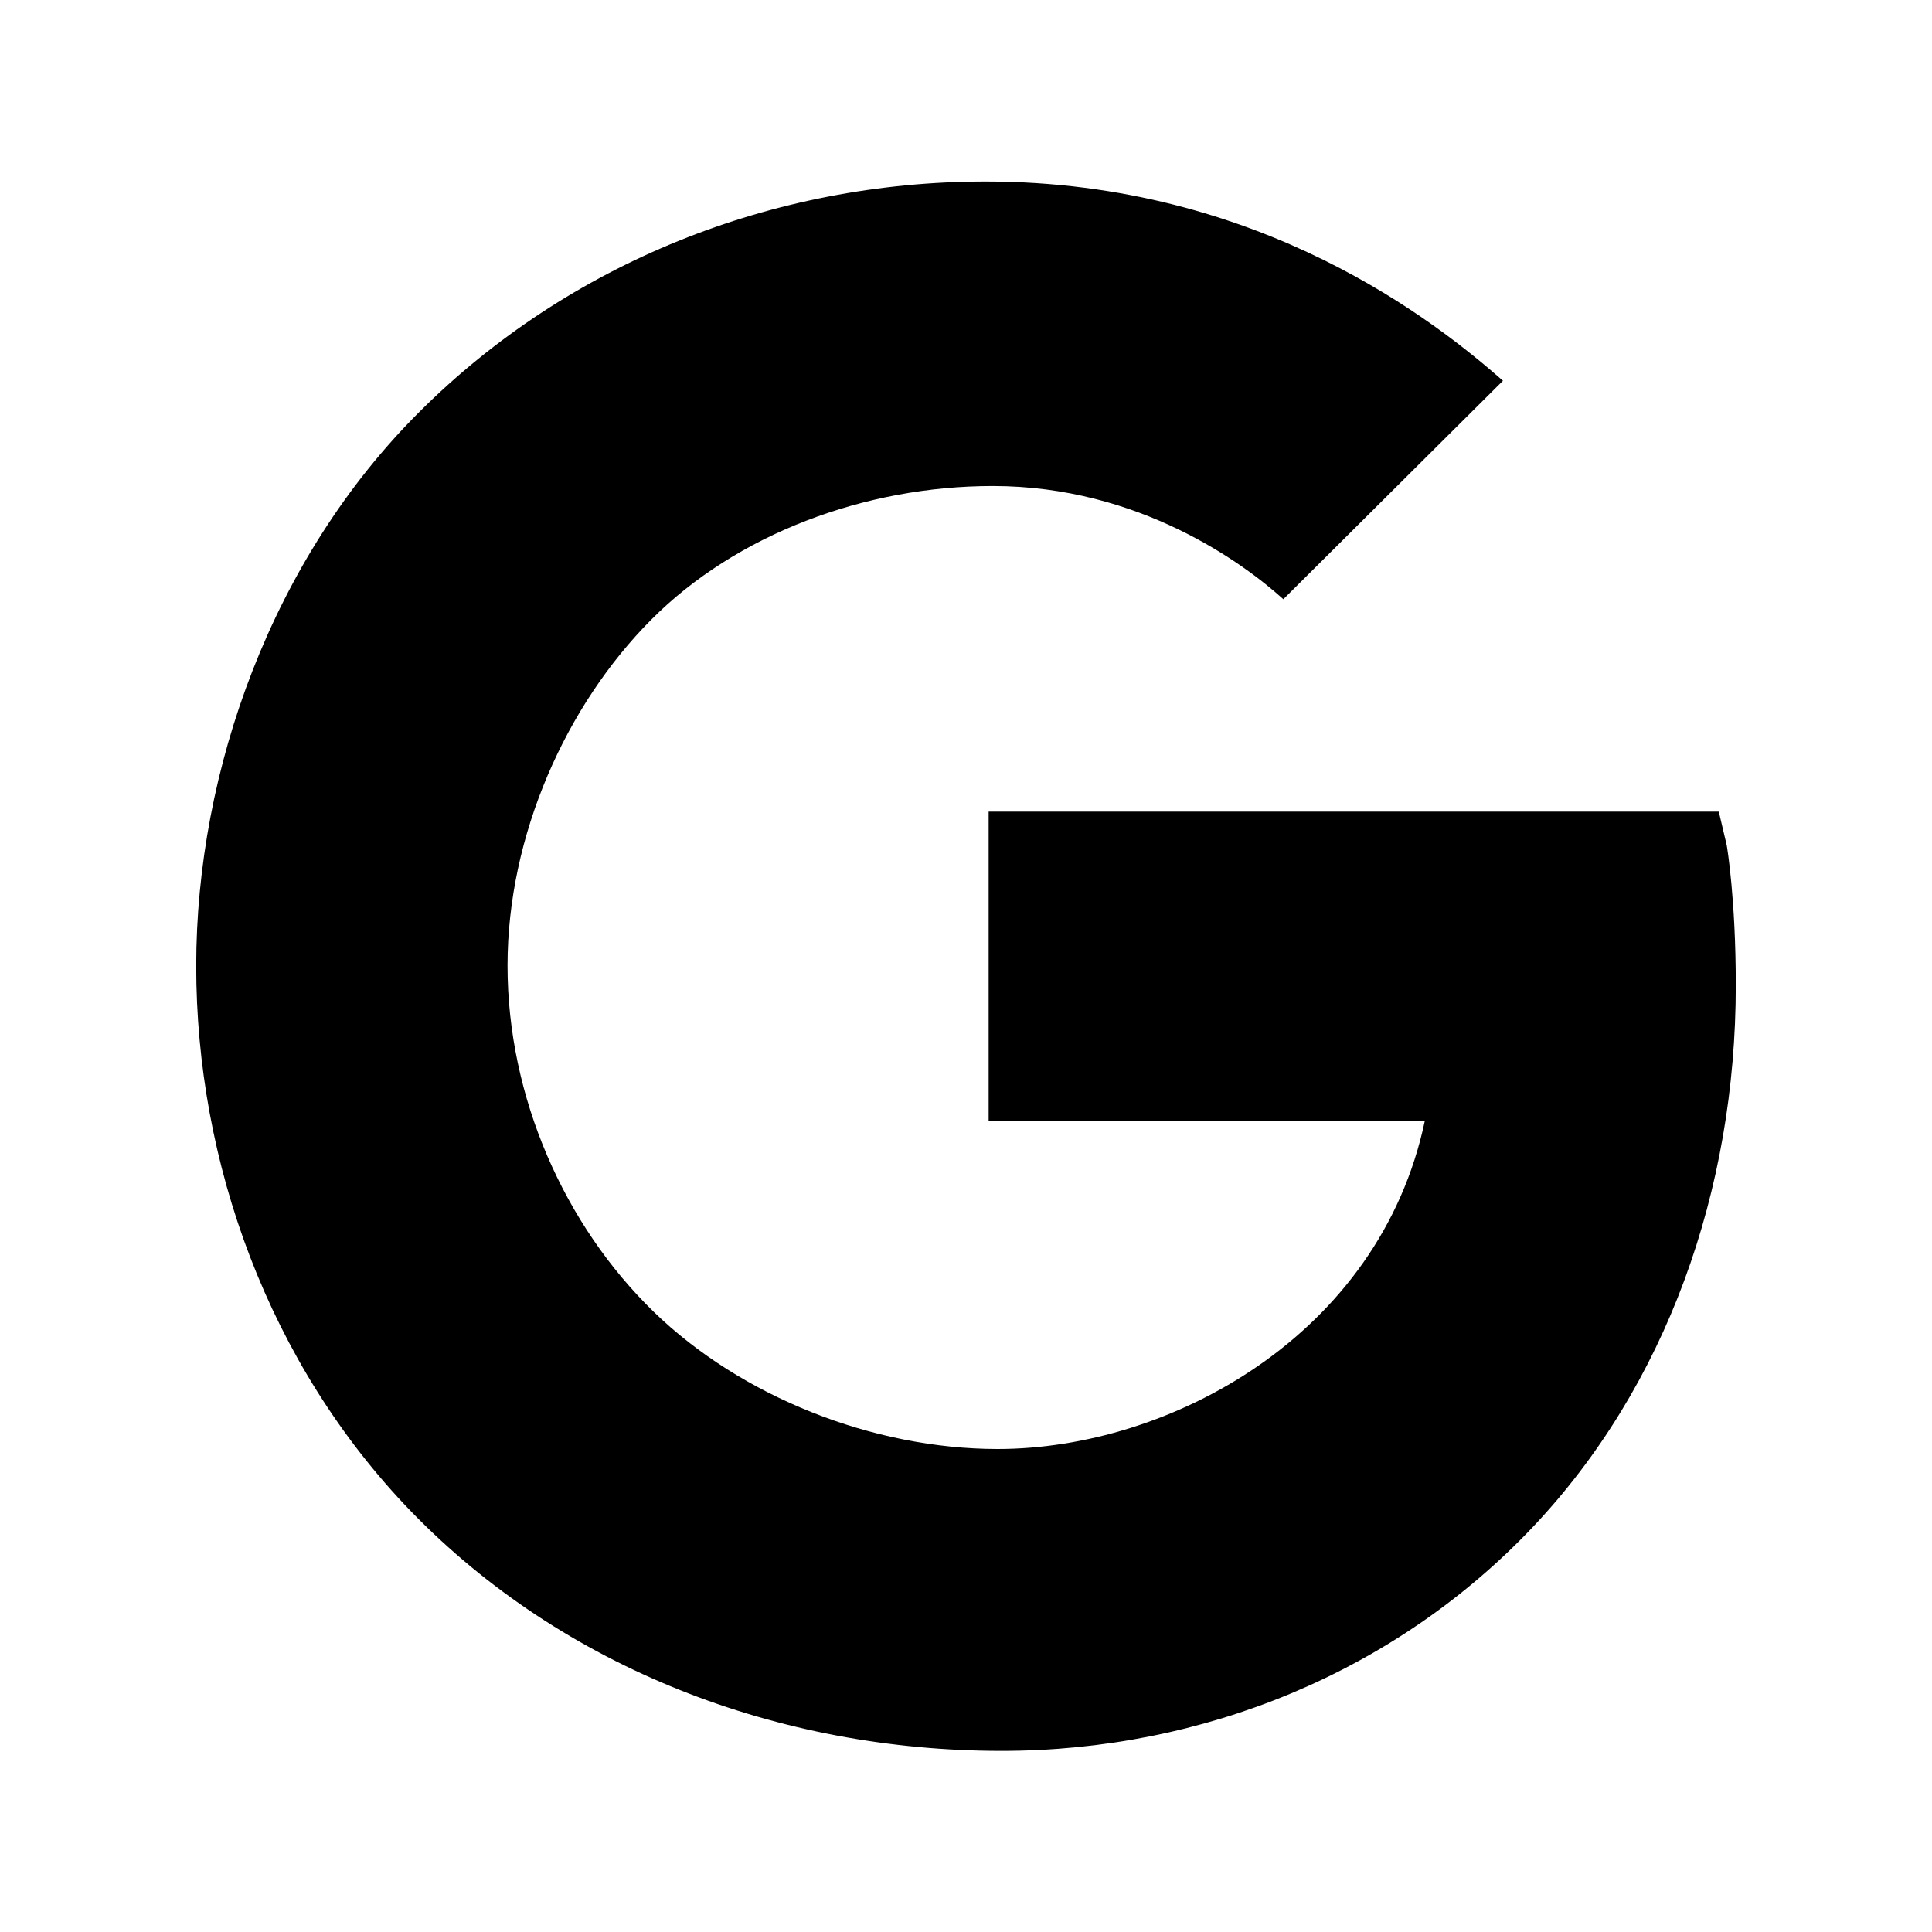
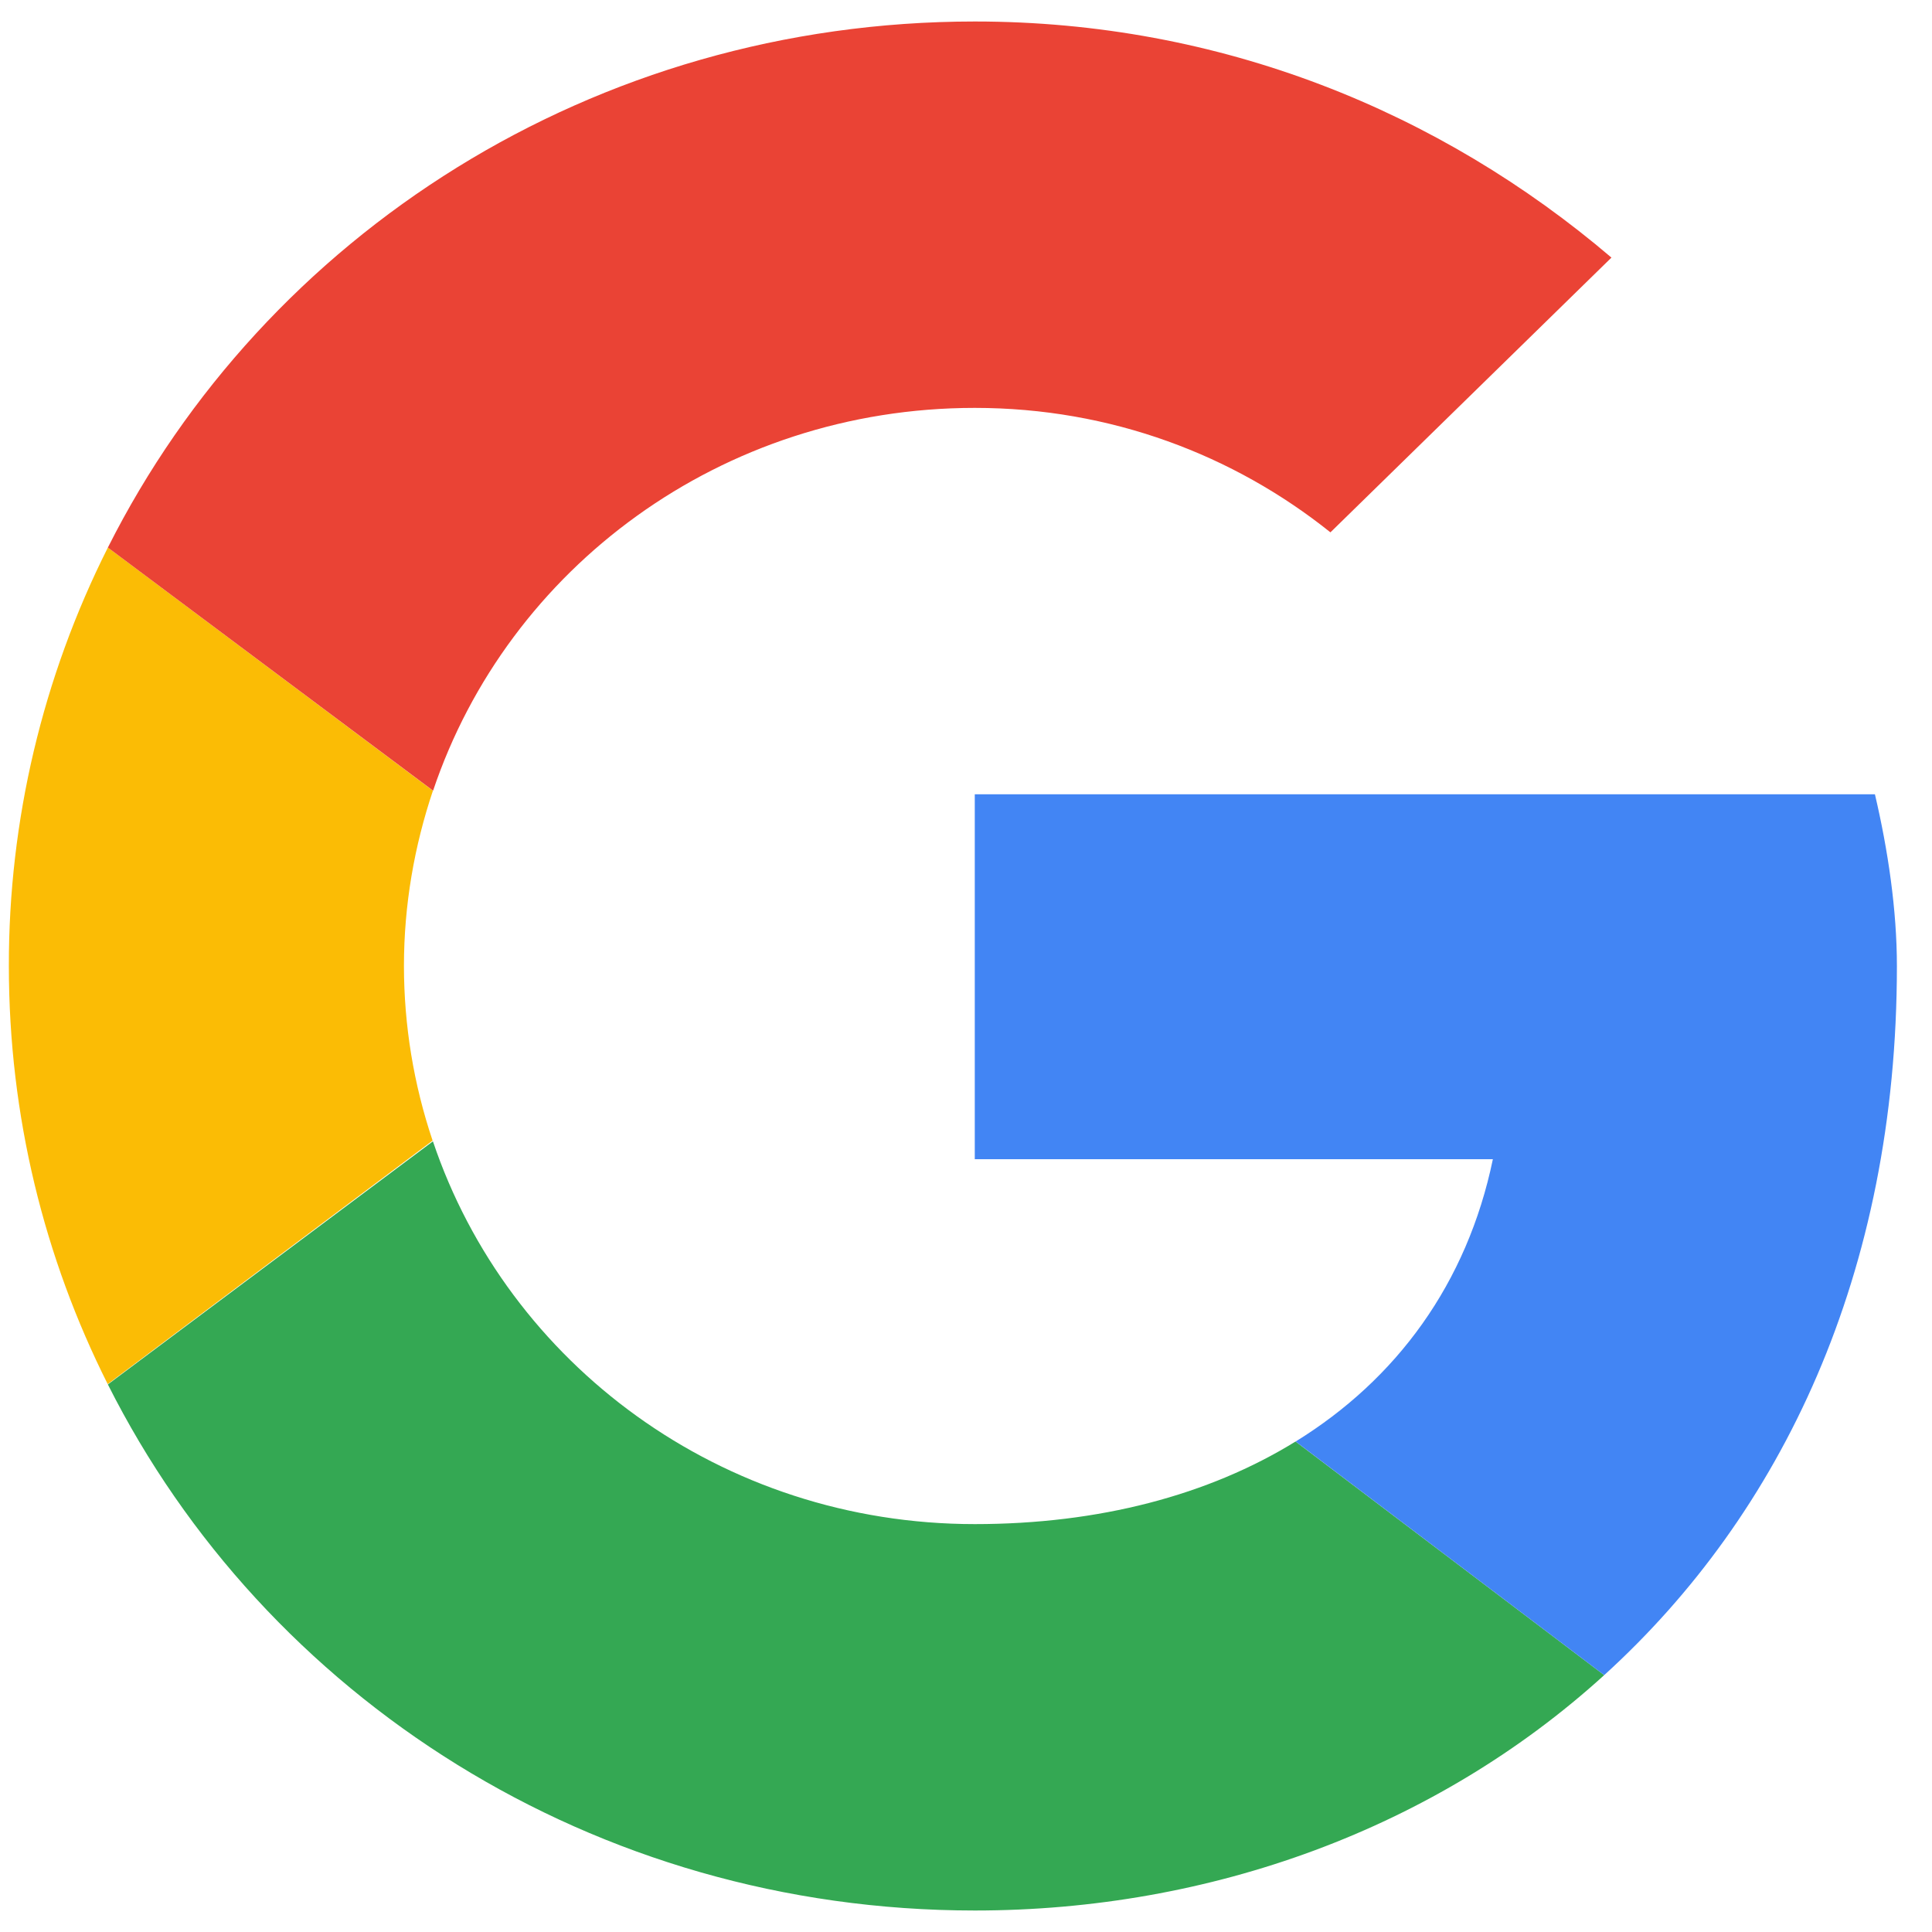
- <svg xmlns="http://www.w3.org/2000/svg" t="1653058645754" class="icon" viewBox="0 0 1024 1024" version="1.1" p-id="2778" width="200" height="200">
-   <path d="M915.2 448l-4.2-17.8H524V594h231.2c-24 114-135.4 174-226.4 174-66.2 0-136-27.8-182.2-72.6-47.4-46-77.6-113.8-77.6-183.6 0-69 31-138 76.2-183.4 45-45.2 113.2-70.8 181-70.8 77.6 0 133.2 41.2 154 60l116.4-115.8c-34.2-30-128-105.6-274.2-105.6-112.8 0-221 43.2-300 122C144.4 295.8 104 408 104 512s38.2 210.8 113.8 289c80.8 83.4 195.2 127 313 127 107.2 0 208.8-42 281.2-118.2 71.2-75 108-178.8 108-287.6 0-45.8-4.6-73-4.8-74.2z" p-id="2779" />
+ <svg xmlns="http://www.w3.org/2000/svg" t="1654314385434" class="icon" viewBox="0 0 1024 1024" version="1.1" p-id="4085" width="200" height="200">
+   <path d="M214.101 512c0-32.512 5.547-63.701 15.36-92.928L57.173 290.219A491.861 491.861 0 0 0 4.693 512c0 79.701 18.859 154.88 52.395 221.611l172.203-129.067A290.56 290.56 0 0 1 214.101 512" fill="#FBBC05" p-id="4086" />
+   <path d="M516.693 216.192c72.107 0 137.259 25.003 188.459 65.963L854.101 136.533C763.349 59.179 646.997 11.392 516.693 11.392c-202.325 0-376.235 113.28-459.52 278.827l172.373 128.853c39.68-118.016 152.832-202.88 287.147-202.88" fill="#EA4335" p-id="4087" />
+   <path d="M516.693 807.808c-134.357 0-247.509-84.864-287.232-202.88l-172.288 128.853c83.243 165.547 257.152 278.827 459.52 278.827 124.843 0 244.053-43.392 333.568-124.757l-163.584-123.819c-46.123 28.459-104.235 43.776-170.027 43.776" fill="#34A853" p-id="4088" />
+   <path d="M1005.397 512c0-29.568-4.693-61.44-11.648-91.008H516.651V614.4h274.603c-13.696 65.963-51.072 116.651-104.533 149.632l163.541 123.819c93.995-85.419 155.136-212.651 155.136-375.851" fill="#4285F4" p-id="4089" />
</svg>
